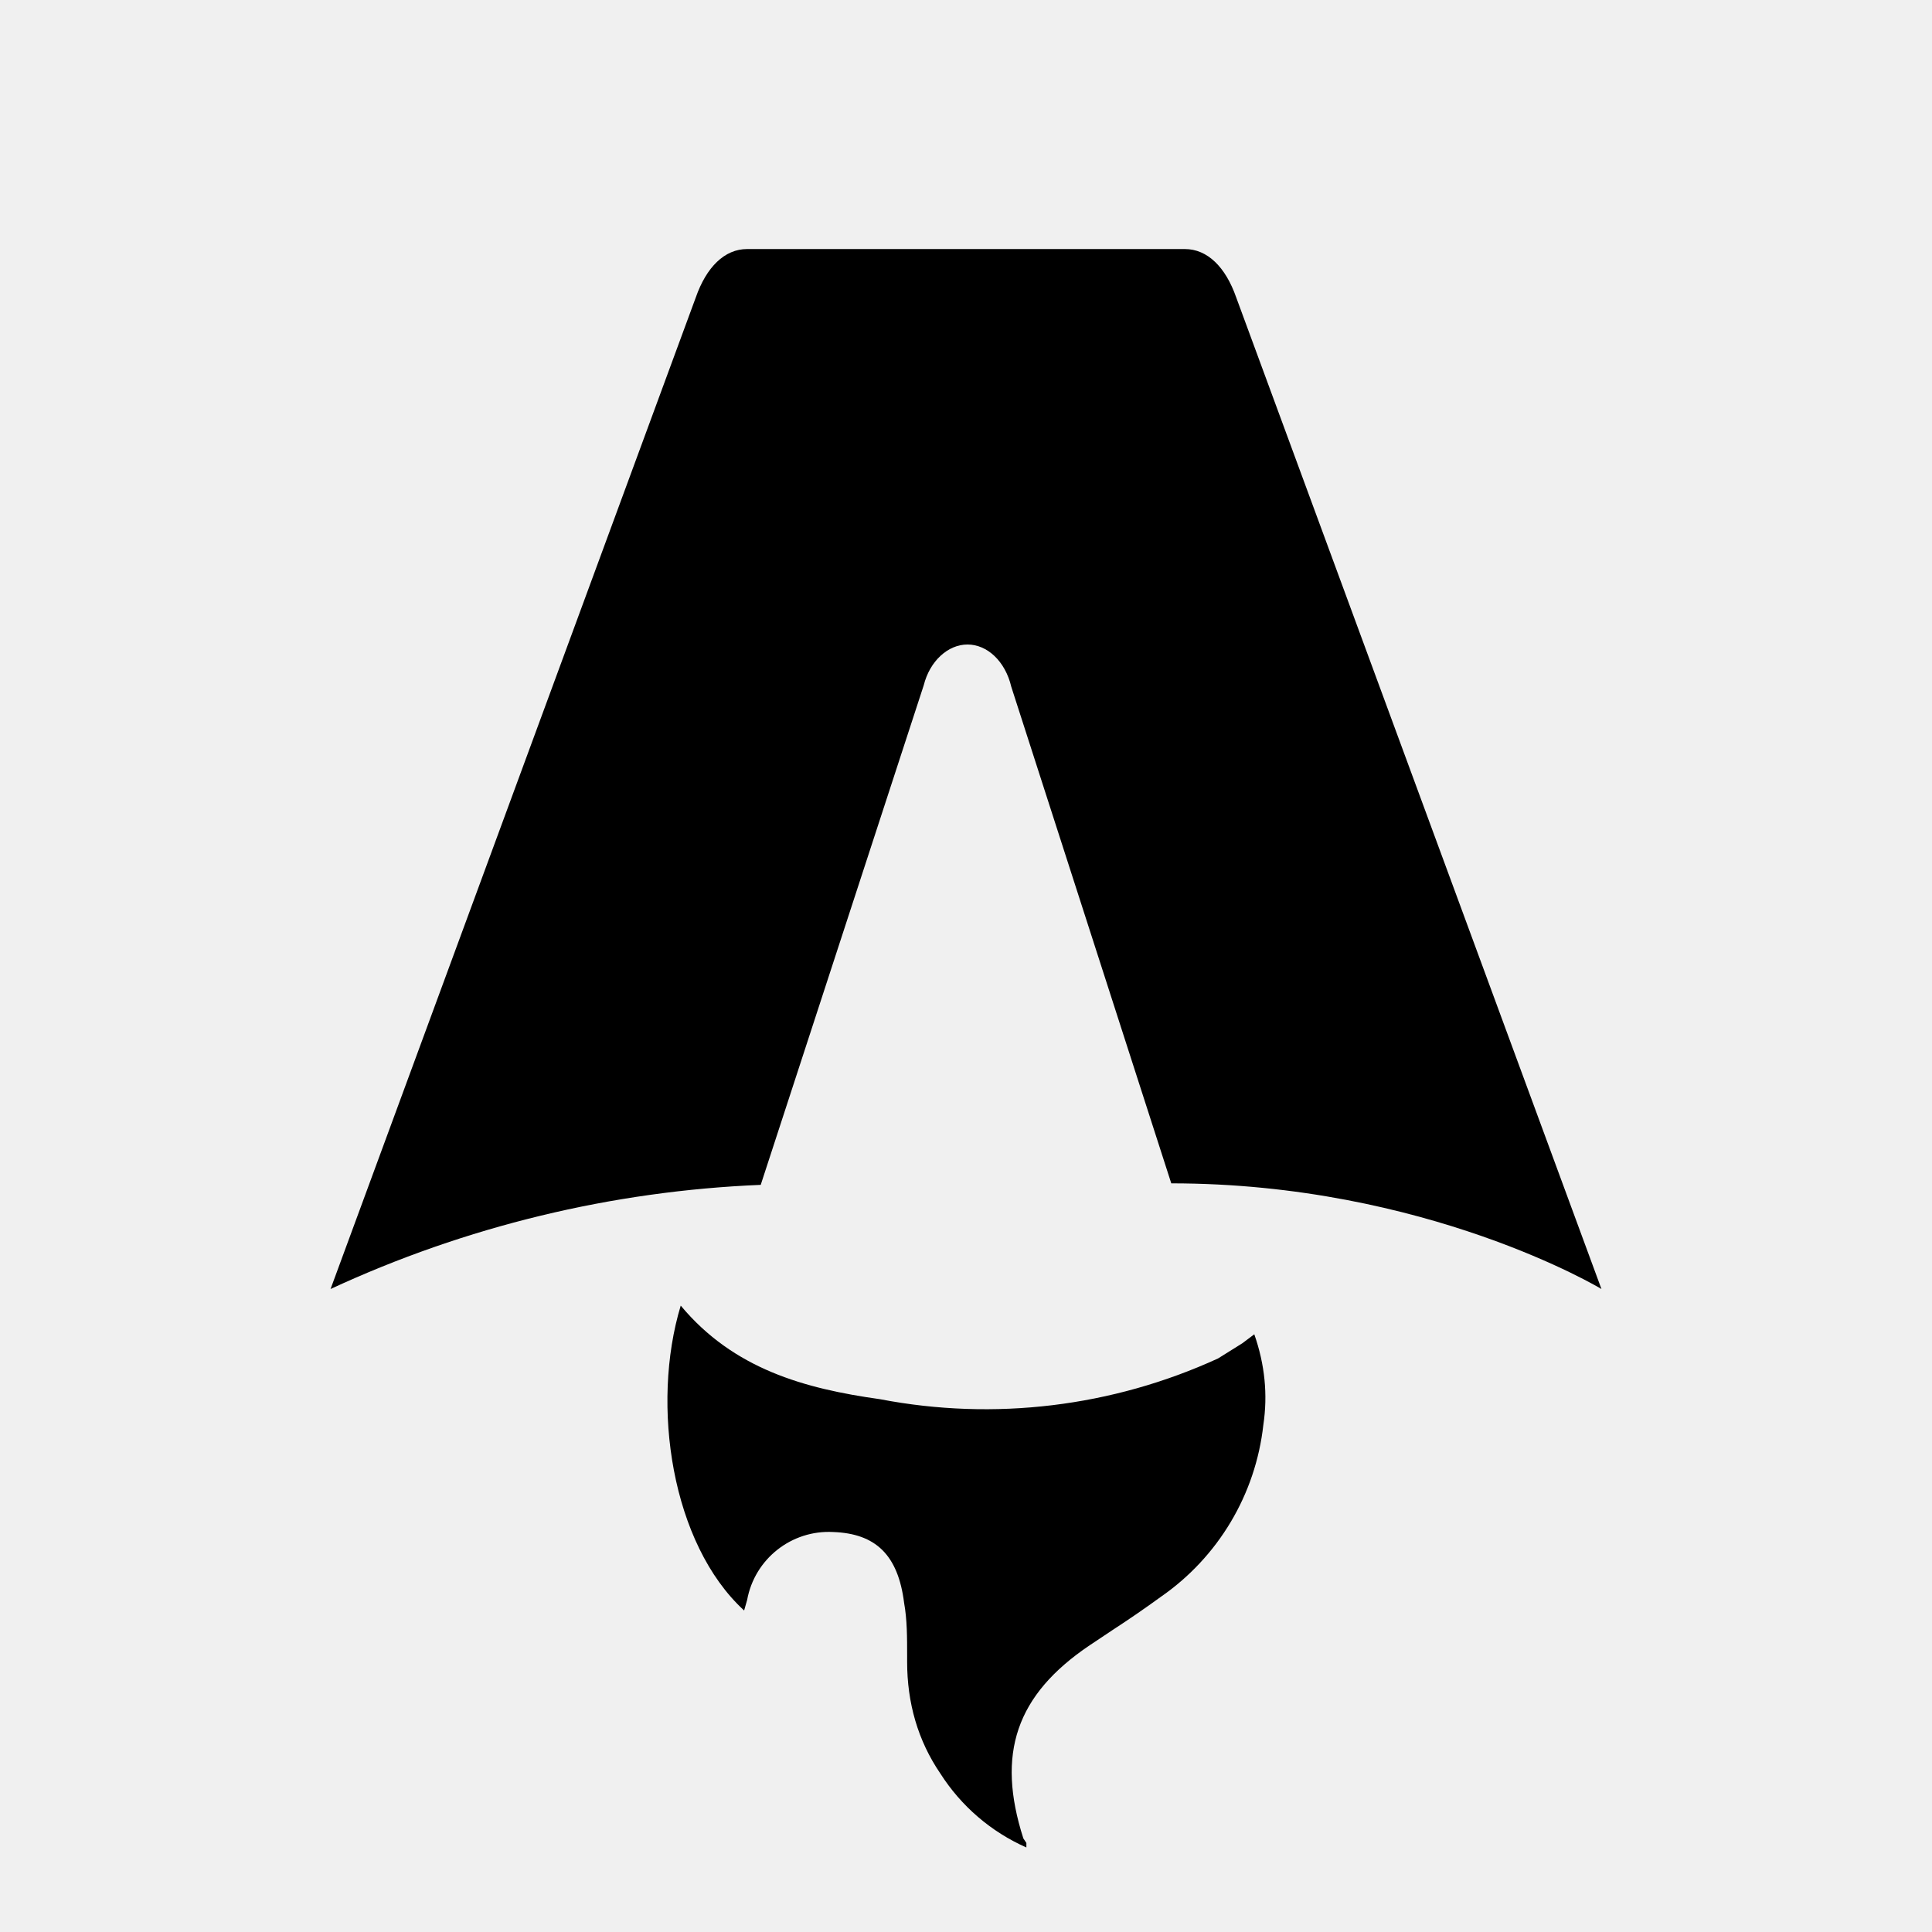
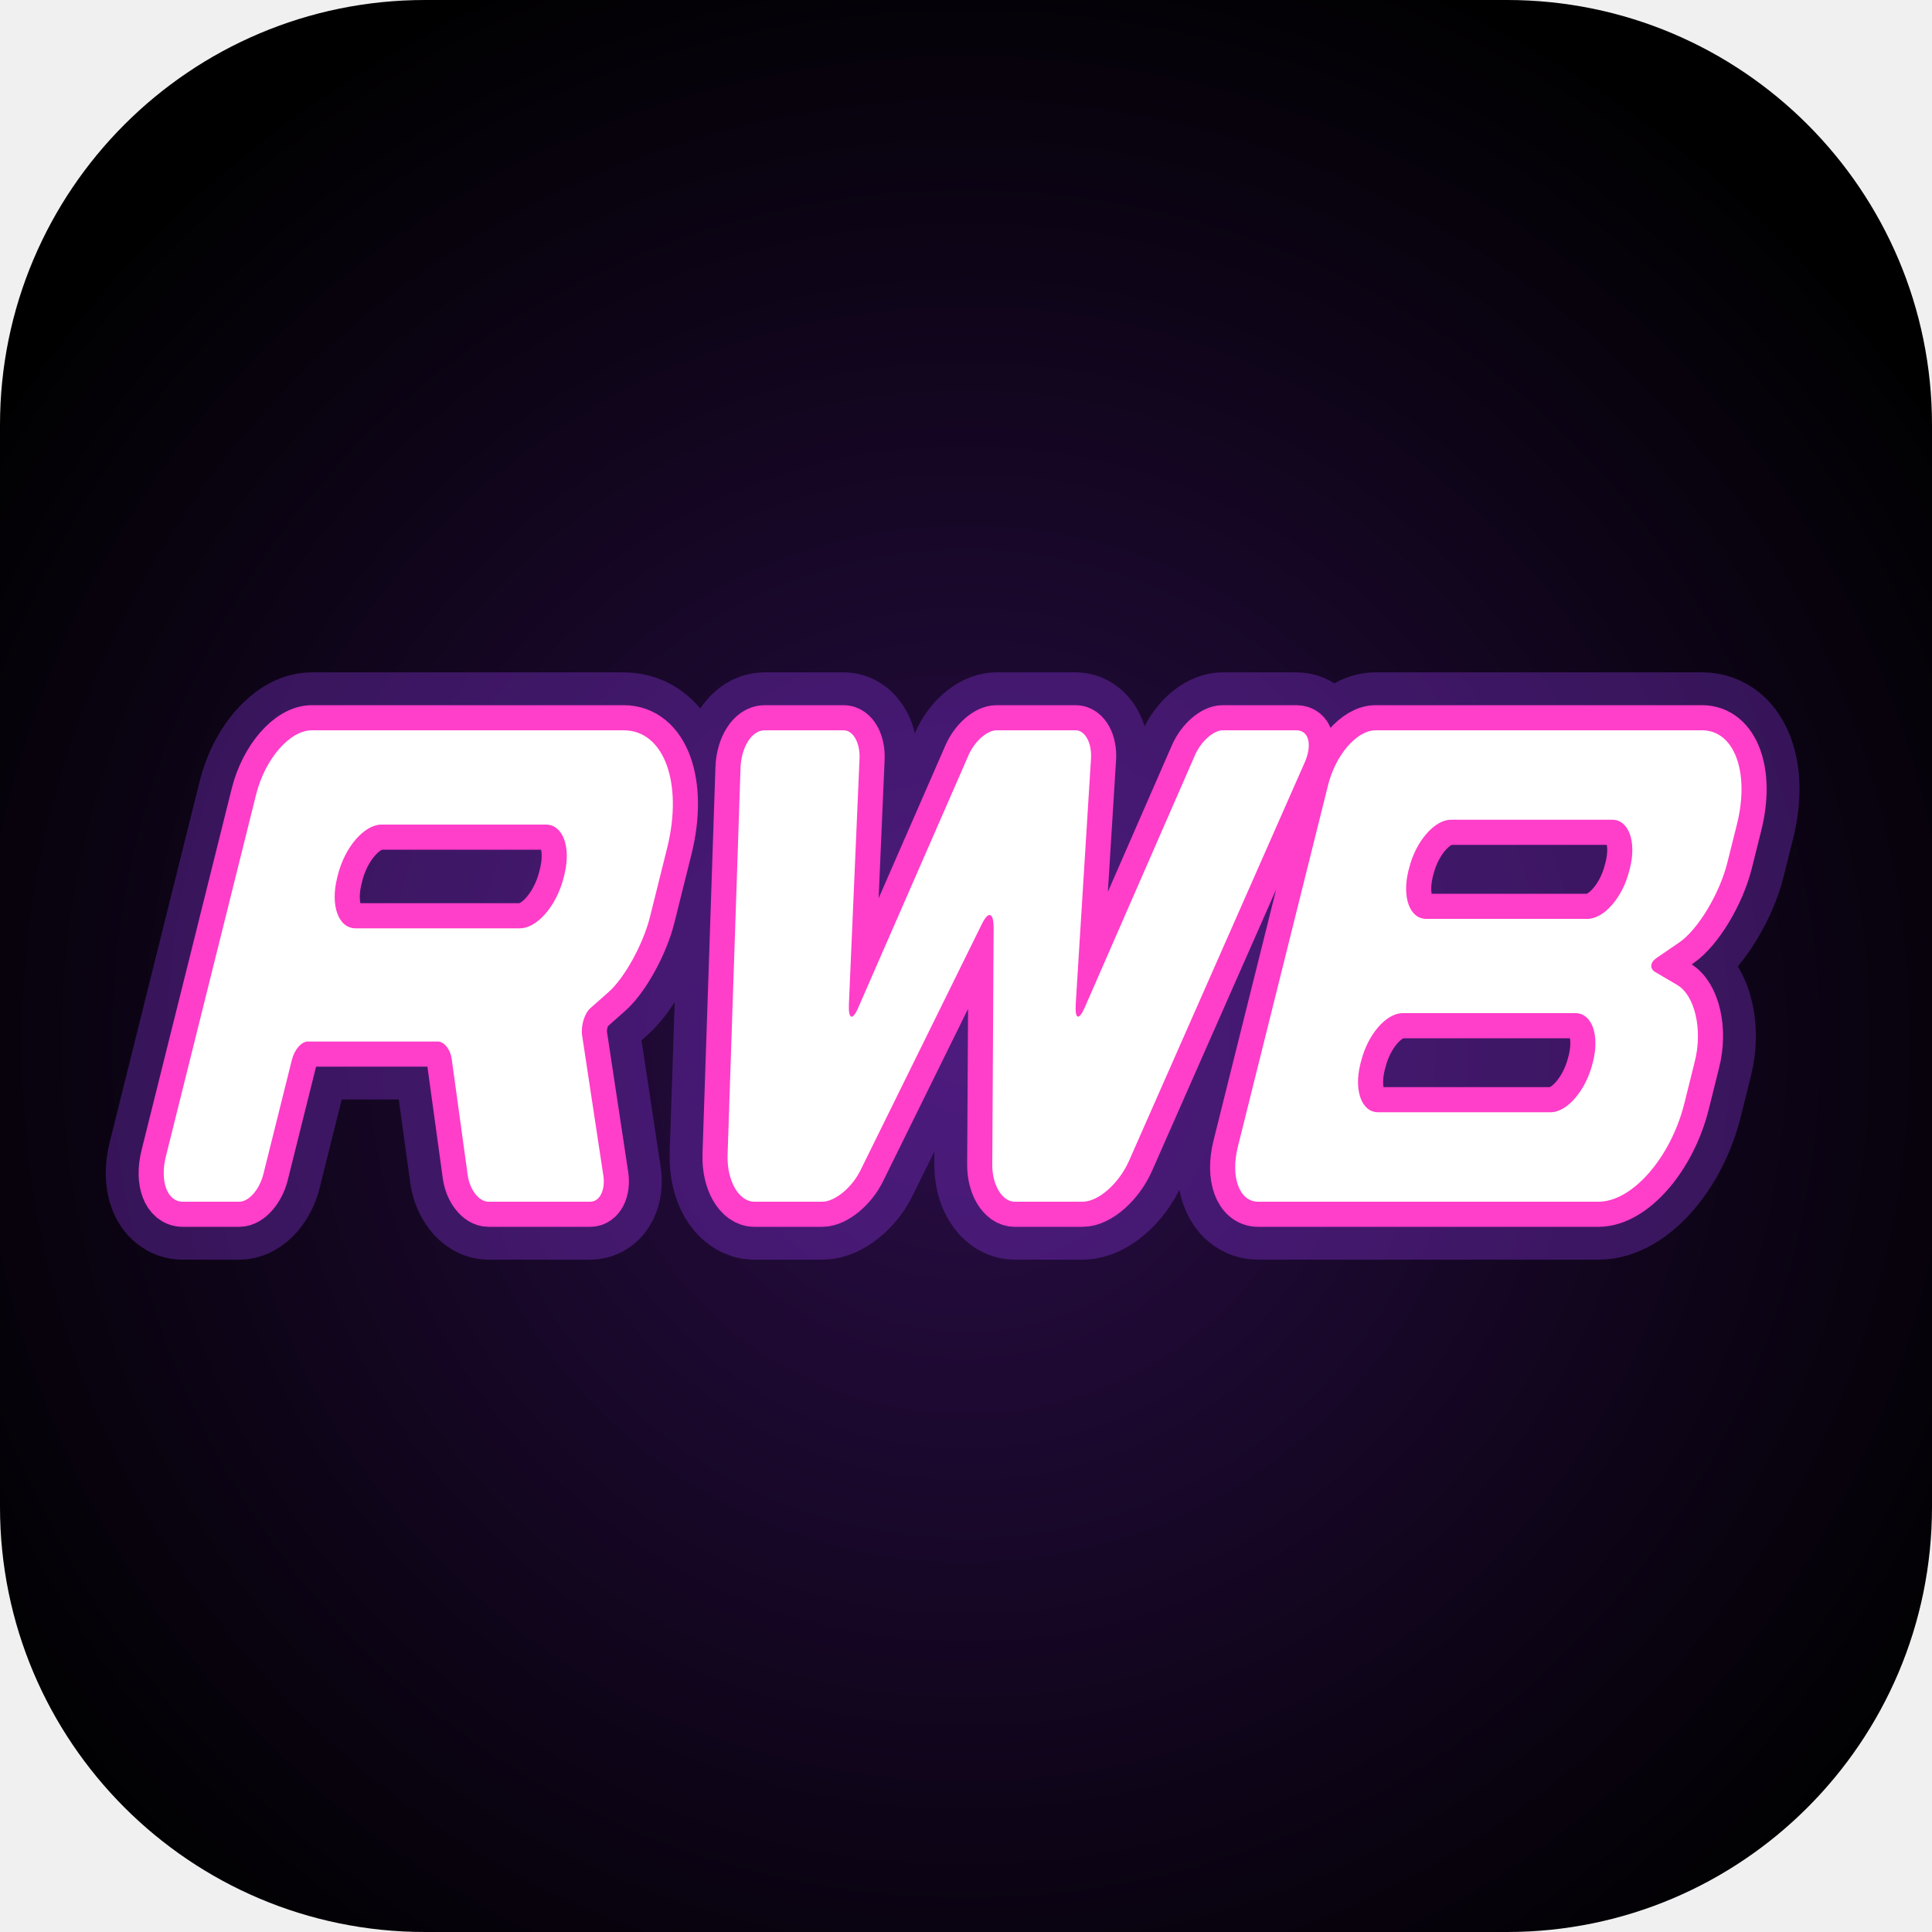
- <svg xmlns="http://www.w3.org/2000/svg" fill="none" viewBox="0 0 128 128">
-   <path d="M50.4 78.5a75.1 75.1 0 0 0-28.5 6.9l24.2-65.7c.7-2 1.9-3.2 3.4-3.2h29c1.5 0 2.7 1.2 3.4 3.2l24.2 65.7s-11.6-7-28.5-7L67 45.5c-.4-1.7-1.6-2.8-2.9-2.8-1.3 0-2.5 1.1-2.9 2.7L50.4 78.5Zm-1.1 28.2Zm-4.2-20.2c-2 6.6-.6 15.8 4.2 20.2a17.5 17.5 0 0 1 .2-.7 5.5 5.5 0 0 1 5.7-4.5c2.8.1 4.3 1.5 4.7 4.7.2 1.1.2 2.3.2 3.5v.4c0 2.7.7 5.2 2.2 7.4a13 13 0 0 0 5.7 4.9v-.3l-.2-.3c-1.8-5.6-.5-9.5 4.4-12.8l1.5-1a73 73 0 0 0 3.2-2.2 16 16 0 0 0 6.8-11.4c.3-2 .1-4-.6-6l-.8.6-1.6 1a37 37 0 0 1-22.4 2.7c-5-.7-9.7-2-13.2-6.2Z" />
-   <style>
-         path { fill: #000; }
-         @media (prefers-color-scheme: dark) {
-             path { fill: #FFF; }
-         }
-     </style>
+ <svg xmlns="http://www.w3.org/2000/svg" viewBox="0 0 100 100">
+   <defs>
+     <radialGradient id="g" cx="50%" cy="54%" r="60%">
+       <stop offset="0" stop-color="#2a0d47" />
+       <stop offset="1" stop-color="#000" />
+     </radialGradient>
+   </defs>
+   <rect width="100" height="100" rx="22" fill="url(#g)" />
+   <path d="M13.26 41.11C13.72 39.28 15 37.8 16.14 37.8L32.28 37.8C34.37 37.8 35.37 40.53 34.53 43.9L33.65 47.43C33.3 48.85 32.34 50.6 31.51 51.34L30.55 52.19C30.25 52.46 30.06 53.09 30.13 53.59L31.23 60.85C31.34 61.6 31.04 62.2 30.55 62.2L25.28 62.2C24.8 62.2 24.32 61.59 24.21 60.84L23.38 54.81C23.31 54.31 22.99 53.91 22.66 53.91L15.93 53.91C15.6 53.91 15.24 54.33 15.11 54.85L13.63 60.78C13.43 61.57 12.88 62.2 12.39 62.2L9.46 62.2C8.66 62.2 8.26 61.15 8.59 59.84ZM17.49 45.28C17.85 43.84 18.86 42.68 19.75 42.68L28.25 42.68C29.14 42.68 29.57 43.84 29.21 45.28L29.17 45.44C28.81 46.88 27.8 48.05 26.91 48.05L18.41 48.05C17.52 48.05 17.09 46.88 17.45 45.44ZM38.33 39.74C38.37 38.66 38.92 37.8 39.57 37.8L43.67 37.8C44.16 37.8 44.52 38.45 44.49 39.25L43.94 51.96C43.9 52.77 44.13 52.85 44.43 52.14L50.14 39.07C50.45 38.37 51.09 37.8 51.58 37.8L55.68 37.8C56.16 37.8 56.52 38.45 56.47 39.26L55.68 51.96C55.63 52.76 55.84 52.85 56.15 52.14L61.86 39.07C62.17 38.37 62.81 37.8 63.29 37.8L67.1 37.8C67.75 37.8 67.94 38.55 67.52 39.49L58.44 60.08C57.92 61.26 56.85 62.2 56.04 62.2L52.52 62.2C51.88 62.2 51.35 61.34 51.36 60.28L51.43 48.03C51.43 47.23 51.17 47.13 50.83 47.81L44.54 60.57C44.1 61.47 43.21 62.2 42.56 62.2L39.05 62.2C38.24 62.2 37.62 61.12 37.66 59.78ZM68.74 40.64C69.13 39.07 70.23 37.8 71.2 37.8L88.1 37.8C89.77 37.8 90.58 39.98 89.9 42.68L89.41 44.64C89.01 46.25 87.89 48.11 86.92 48.78L85.72 49.6C85.41 49.82 85.38 50.14 85.67 50.31L86.81 50.98C87.73 51.52 88.14 53.3 87.72 54.95L87.19 57.08C86.49 59.91 84.49 62.2 82.74 62.2L65.12 62.2C64.15 62.2 63.68 60.93 64.07 59.36ZM72.94 44.92C73.28 43.55 74.25 42.43 75.1 42.43L83.45 42.43C84.3 42.43 84.71 43.55 84.37 44.92L84.33 45.07C83.99 46.45 83.02 47.56 82.17 47.56L73.82 47.56C72.97 47.56 72.56 46.45 72.9 45.07ZM70.45 54.93C70.79 53.55 71.75 52.44 72.6 52.44L81.54 52.44C82.39 52.44 82.8 53.55 82.46 54.93L82.42 55.08C82.07 56.45 81.11 57.57 80.26 57.57L71.33 57.57C70.48 57.57 70.07 56.45 70.41 55.08Z" fill="none" stroke="#9d3cff" stroke-opacity=".3" stroke-width="6" stroke-linejoin="round" />
+   <path d="M13.26 41.11C13.72 39.28 15 37.8 16.14 37.8L32.28 37.8C34.37 37.8 35.37 40.53 34.53 43.9L33.65 47.43C33.3 48.85 32.34 50.6 31.51 51.34L30.55 52.19C30.25 52.46 30.06 53.09 30.13 53.59L31.23 60.85C31.34 61.6 31.04 62.2 30.55 62.2L25.28 62.2C24.8 62.2 24.32 61.59 24.21 60.84L23.38 54.81C23.31 54.31 22.99 53.91 22.66 53.91L15.93 53.91C15.6 53.91 15.24 54.33 15.11 54.85L13.63 60.78C13.43 61.57 12.88 62.2 12.39 62.2L9.46 62.2C8.66 62.2 8.26 61.15 8.59 59.84ZM17.49 45.28C17.85 43.84 18.86 42.68 19.75 42.68L28.25 42.68C29.14 42.68 29.57 43.84 29.21 45.28L29.17 45.44C28.81 46.88 27.8 48.05 26.91 48.05L18.41 48.05C17.52 48.05 17.09 46.88 17.45 45.44ZM38.33 39.74C38.37 38.66 38.92 37.8 39.57 37.8L43.67 37.8C44.16 37.8 44.52 38.45 44.49 39.25L43.94 51.96C43.9 52.77 44.13 52.85 44.43 52.14L50.14 39.07C50.45 38.37 51.09 37.8 51.58 37.8L55.68 37.8C56.16 37.8 56.52 38.45 56.47 39.26L55.68 51.96C55.63 52.76 55.84 52.85 56.15 52.14L61.86 39.07C62.17 38.37 62.81 37.8 63.29 37.8L67.1 37.8C67.75 37.8 67.94 38.55 67.52 39.49L58.44 60.08C57.92 61.26 56.85 62.2 56.04 62.2L52.52 62.2C51.88 62.2 51.35 61.34 51.36 60.28L51.43 48.03C51.43 47.23 51.17 47.13 50.83 47.81L44.54 60.57C44.1 61.47 43.21 62.2 42.56 62.2L39.05 62.2C38.24 62.2 37.62 61.12 37.66 59.78ZM68.74 40.64C69.13 39.07 70.23 37.8 71.2 37.8L88.1 37.8C89.77 37.8 90.58 39.98 89.9 42.68L89.41 44.64C89.01 46.25 87.89 48.11 86.92 48.78L85.72 49.6C85.41 49.82 85.38 50.14 85.67 50.31L86.81 50.98C87.73 51.52 88.14 53.3 87.72 54.95L87.19 57.08C86.49 59.91 84.49 62.2 82.74 62.2L65.12 62.2C64.15 62.2 63.68 60.93 64.07 59.36ZM72.94 44.92C73.28 43.55 74.25 42.43 75.1 42.43L83.45 42.43C84.3 42.43 84.71 43.55 84.37 44.92L84.33 45.07C83.99 46.45 83.02 47.56 82.17 47.56L73.82 47.56C72.97 47.56 72.56 46.45 72.9 45.07ZM70.45 54.93C70.79 53.55 71.75 52.44 72.6 52.44L81.54 52.44C82.39 52.44 82.8 53.55 82.46 54.93L82.42 55.08C82.07 56.45 81.11 57.57 80.26 57.57L71.33 57.57C70.48 57.57 70.07 56.45 70.41 55.08Z" fill="none" stroke="#ff3ec9" stroke-width="2.6" stroke-linejoin="round" />
+   <path d="M13.26 41.11C13.72 39.28 15 37.8 16.14 37.8L32.28 37.8C34.37 37.8 35.37 40.53 34.53 43.9L33.65 47.43C33.3 48.85 32.34 50.6 31.51 51.34L30.55 52.19C30.25 52.46 30.06 53.09 30.13 53.59L31.23 60.85C31.34 61.6 31.04 62.2 30.55 62.2L25.28 62.2C24.8 62.2 24.32 61.59 24.21 60.84L23.38 54.81C23.31 54.31 22.99 53.91 22.66 53.91L15.93 53.91C15.6 53.91 15.24 54.33 15.11 54.85L13.63 60.78C13.43 61.57 12.88 62.2 12.39 62.2L9.46 62.2C8.66 62.2 8.26 61.15 8.59 59.84ZM17.49 45.28C17.85 43.84 18.86 42.68 19.75 42.68L28.25 42.68C29.14 42.68 29.57 43.84 29.21 45.28L29.17 45.44C28.81 46.88 27.8 48.05 26.91 48.05L18.41 48.05C17.52 48.05 17.09 46.88 17.45 45.44ZM38.33 39.74C38.37 38.66 38.92 37.8 39.57 37.8L43.67 37.8C44.16 37.8 44.52 38.45 44.49 39.25L43.94 51.96C43.9 52.77 44.13 52.85 44.43 52.14L50.14 39.07C50.45 38.37 51.09 37.8 51.58 37.8L55.68 37.8C56.16 37.8 56.52 38.45 56.47 39.26L55.68 51.96C55.63 52.76 55.84 52.85 56.15 52.14L61.86 39.07C62.17 38.37 62.81 37.8 63.29 37.8L67.1 37.8C67.75 37.8 67.94 38.55 67.52 39.49L58.44 60.08C57.92 61.26 56.85 62.2 56.04 62.2L52.52 62.2C51.88 62.2 51.35 61.34 51.36 60.28L51.43 48.03C51.43 47.23 51.17 47.13 50.83 47.81L44.54 60.57C44.1 61.47 43.21 62.2 42.56 62.2L39.05 62.2C38.24 62.2 37.62 61.12 37.66 59.78ZM68.74 40.64C69.13 39.07 70.23 37.8 71.2 37.8L88.1 37.8C89.77 37.8 90.58 39.98 89.9 42.68L89.41 44.64C89.01 46.25 87.89 48.11 86.92 48.78L85.72 49.6C85.41 49.82 85.38 50.14 85.67 50.31L86.81 50.98C87.73 51.52 88.14 53.3 87.72 54.95L87.19 57.08C86.49 59.91 84.49 62.2 82.74 62.2L65.12 62.2C64.15 62.2 63.68 60.93 64.07 59.36ZM72.94 44.92C73.28 43.55 74.25 42.43 75.1 42.43L83.45 42.43C84.3 42.43 84.71 43.55 84.37 44.92L84.33 45.07C83.99 46.45 83.02 47.56 82.17 47.56L73.82 47.56C72.97 47.56 72.56 46.45 72.9 45.07ZM70.45 54.93C70.79 53.55 71.75 52.44 72.6 52.44L81.54 52.44C82.39 52.44 82.8 53.55 82.46 54.93L82.42 55.08C82.07 56.45 81.11 57.57 80.26 57.57L71.33 57.57C70.48 57.57 70.07 56.45 70.41 55.08Z" fill="#fff" fill-rule="evenodd" />
</svg>
